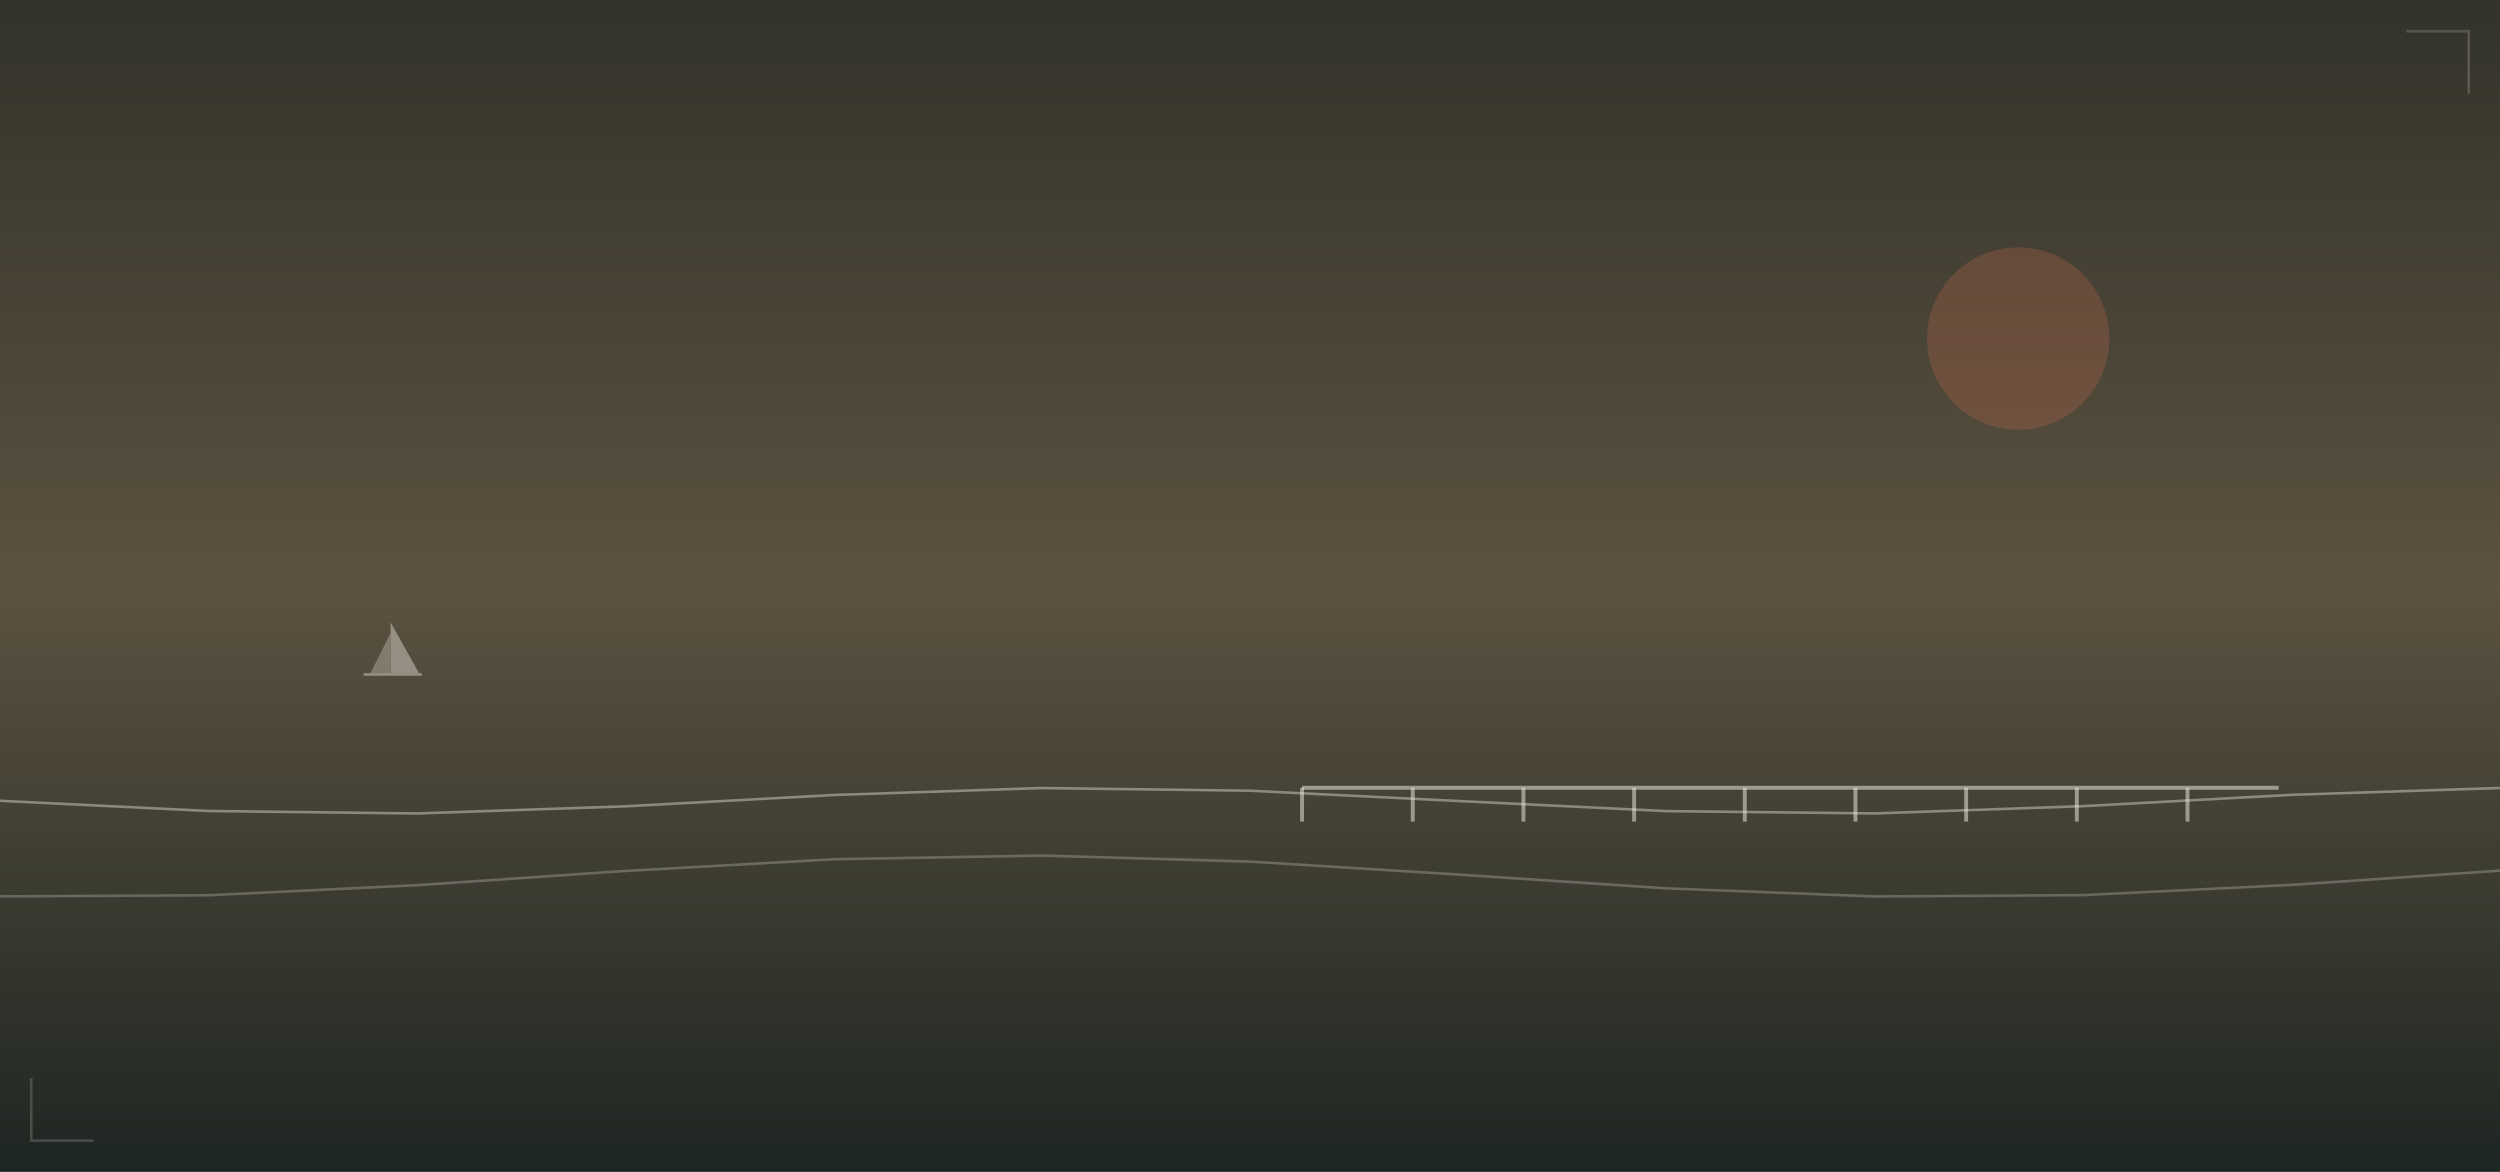
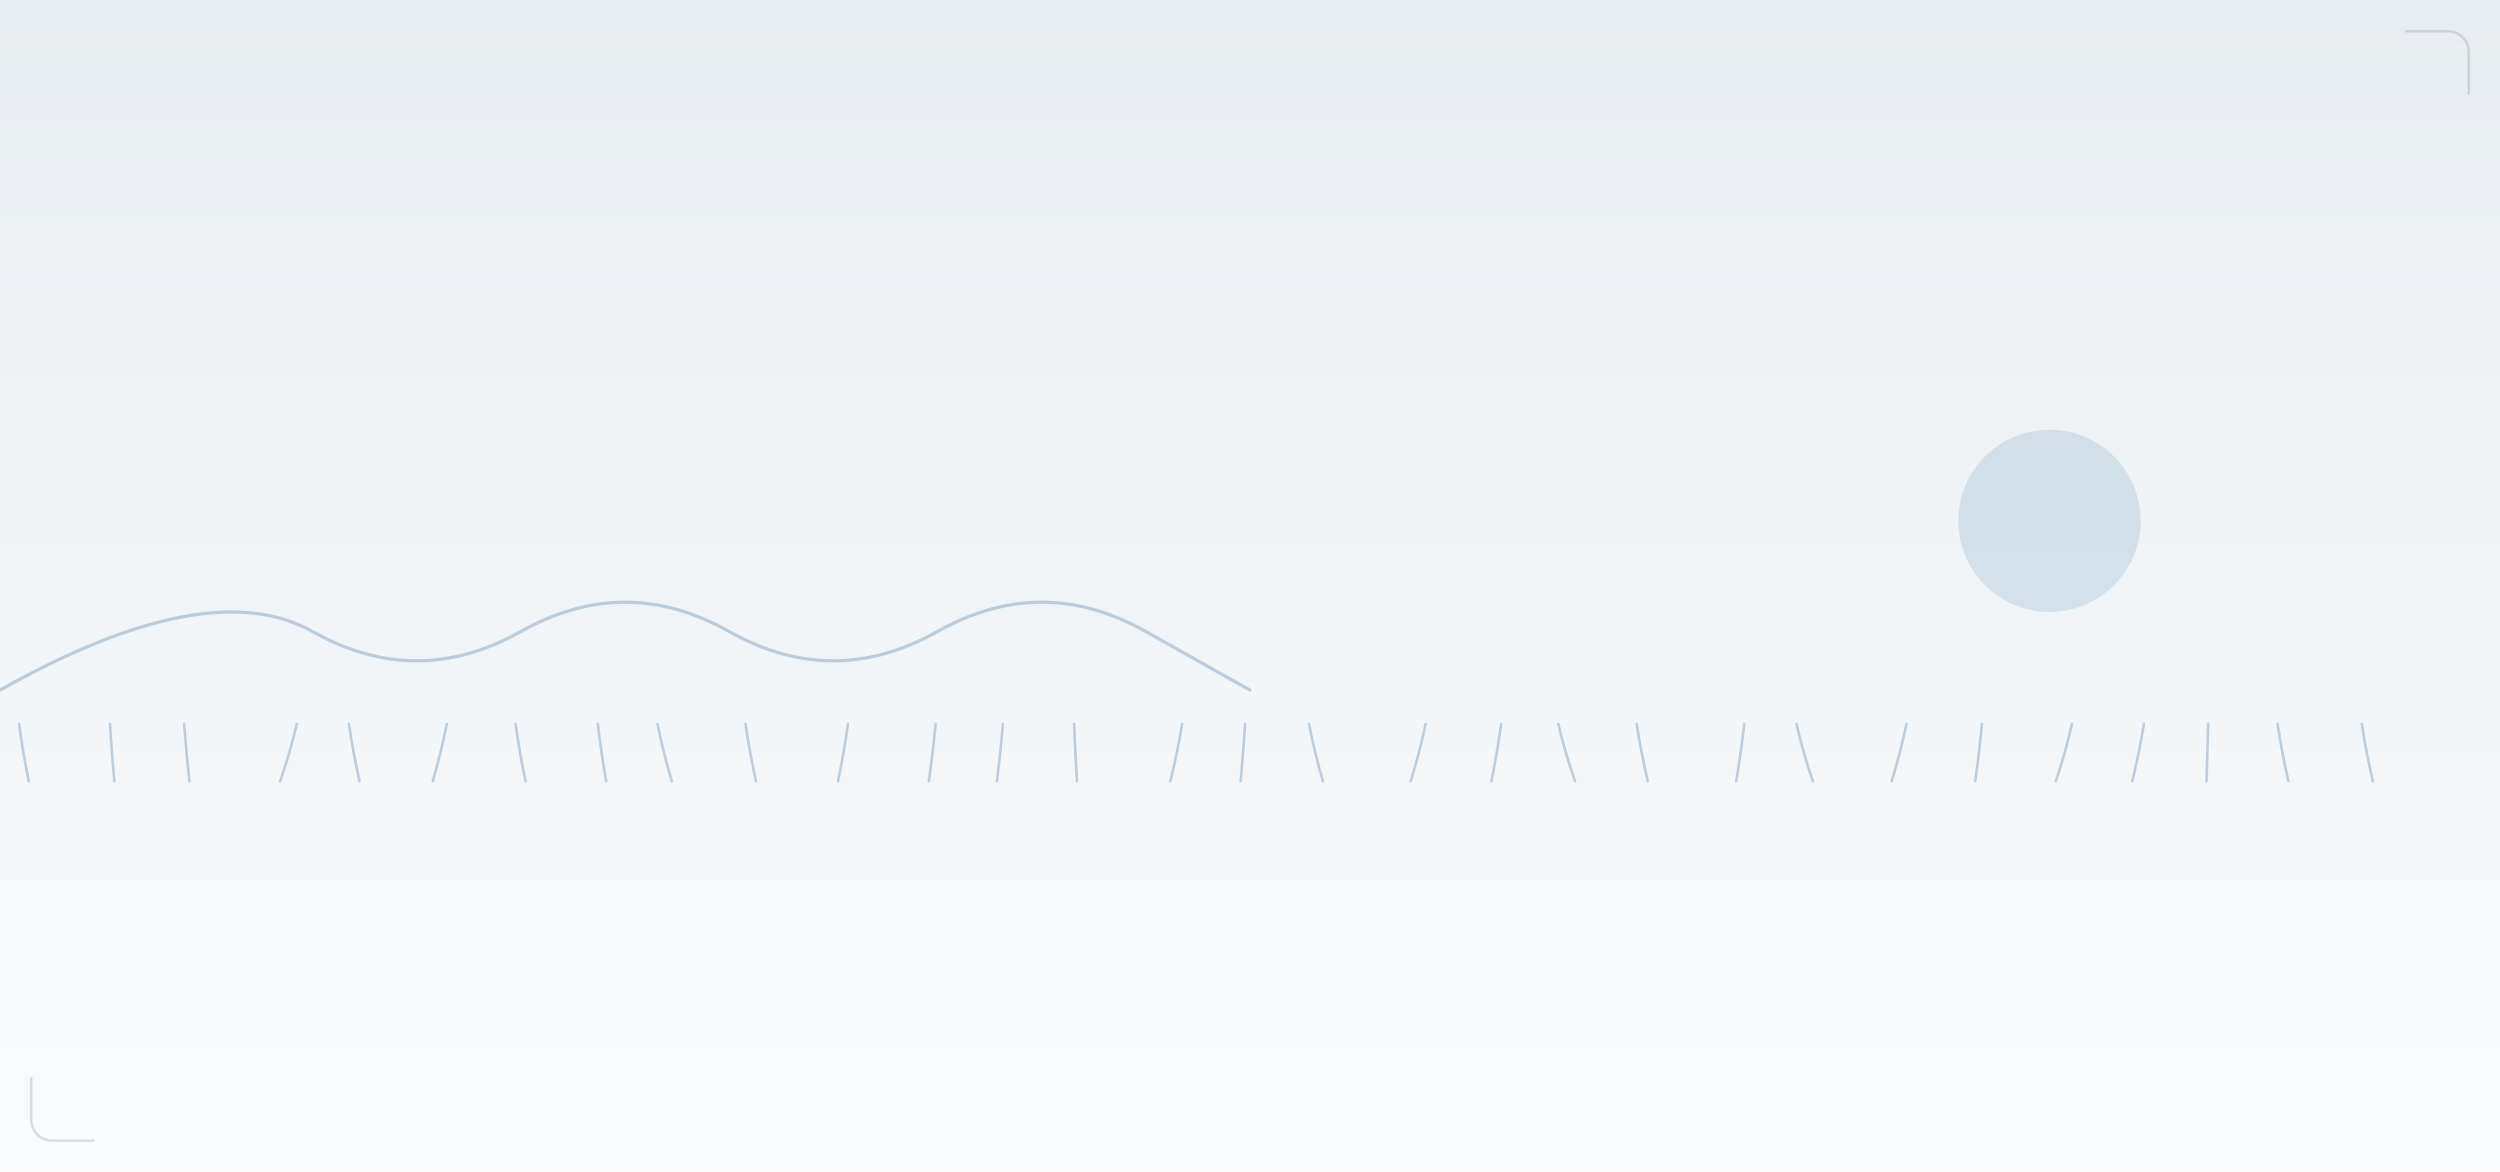
<svg xmlns="http://www.w3.org/2000/svg" viewBox="0 0 1920 900" width="1920" height="900" role="img" aria-label="shady-side-hero">
  <defs>
-     <linearGradient id="cah-shady-side" x1="0" y1="0" x2="0" y2="1">
-       <stop offset="0" stop-color="#33332a" stop-opacity="1" />
-       <stop offset="0.5" stop-color="#5c5240" stop-opacity="1" />
-       <stop offset="1" stop-color="#1E2622" stop-opacity="1" />
+     <linearGradient id="g21" x1="0" y1="0" x2="0" y2="1">
+       <stop offset="0" stop-color="#E8EDF1" stop-opacity="1" />
+       <stop offset="1" stop-color="#FAFBFC" stop-opacity="1" />
    </linearGradient>
  </defs>
-   <rect width="1920" height="900" fill="url(#cah-shady-side)" />
-   <path d="M0,615 L160,622.83 L320,624.74 L480,619.27 L640,610.57 L800,605.22 L960,607.27 L1120,615.17 L1280,622.94 L1440,624.7 L1600,619.12 L1760,610.42 L1920,605.19" fill="none" stroke="#F6F2EA" stroke-opacity="0.4" stroke-width="2" stroke-linecap="round" />
-   <path d="M0,688.42 L160,687.55 L320,679.84 L480,668.91 L640,659.91 L800,657.06 L960,661.71 L1120,671.67 L1280,682.26 L1440,688.49 L1600,687.43 L1760,679.59 L1920,668.65" fill="none" stroke="#F6F2EA" stroke-opacity="0.25" stroke-width="2" stroke-linecap="round" />
-   <line x1="1000" y1="605" x2="1750" y2="605" stroke="#F6F2EA" stroke-opacity="0.5" stroke-width="3" />
-   <line x1="1000" y1="605" x2="1000" y2="631" stroke="#F6F2EA" stroke-opacity="0.5" stroke-width="3" />
-   <line x1="1085" y1="605" x2="1085" y2="631" stroke="#F6F2EA" stroke-opacity="0.5" stroke-width="3" />
-   <line x1="1170" y1="605" x2="1170" y2="631" stroke="#F6F2EA" stroke-opacity="0.5" stroke-width="3" />
-   <line x1="1255" y1="605" x2="1255" y2="631" stroke="#F6F2EA" stroke-opacity="0.5" stroke-width="3" />
-   <line x1="1340" y1="605" x2="1340" y2="631" stroke="#F6F2EA" stroke-opacity="0.5" stroke-width="3" />
-   <line x1="1425" y1="605" x2="1425" y2="631" stroke="#F6F2EA" stroke-opacity="0.5" stroke-width="3" />
-   <line x1="1510" y1="605" x2="1510" y2="631" stroke="#F6F2EA" stroke-opacity="0.5" stroke-width="3" />
-   <line x1="1595" y1="605" x2="1595" y2="631" stroke="#F6F2EA" stroke-opacity="0.5" stroke-width="3" />
-   <line x1="1680" y1="605" x2="1680" y2="631" stroke="#F6F2EA" stroke-opacity="0.5" stroke-width="3" />
-   <g transform="translate(300 510) scale(0.8)" opacity="0.4">
-     <path d="M0,-40 L0,10 L28,10 Z" fill="#F6F2EA" />
-     <path d="M0,-30 L-20,10 L0,10 Z" fill="#F6F2EA" fill-opacity="0.7" />
-     <line x1="-26" y1="10" x2="30" y2="10" stroke="#F6F2EA" stroke-width="2.5" />
-   </g>
-   <circle cx="1550" cy="260" r="70" fill="#B5654A" fill-opacity="0.3" />
-   <path d="M24,828 L24,876 L72,876" fill="none" stroke="#F6F2EA" stroke-opacity="0.18" stroke-width="2" />
-   <path d="M1848,24 L1896,24 L1896,72" fill="none" stroke="#F6F2EA" stroke-opacity="0.18" stroke-width="2" />
+   <rect width="1920" height="900" fill="url(#g21)" />
+   <path d="M22.12,600 Q17.62,578 14.62,556" fill="none" stroke="#6C90B0" stroke-opacity="0.4" stroke-width="2" stroke-linecap="round" />
+   <path d="M87.8,600 Q85.79,578 84.45,556" fill="none" stroke="#6C90B0" stroke-opacity="0.4" stroke-width="2" stroke-linecap="round" />
+   <path d="M145.49,600 Q143.04,578 141.41,556" fill="none" stroke="#6C90B0" stroke-opacity="0.4" stroke-width="2" stroke-linecap="round" />
+   <path d="M215.16,600 Q222.81,578 227.9,556" fill="none" stroke="#6C90B0" stroke-opacity="0.4" stroke-width="2" stroke-linecap="round" />
+   <path d="M276.06,600 Q271.21,578 267.98,556" fill="none" stroke="#6C90B0" stroke-opacity="0.4" stroke-width="2" stroke-linecap="round" />
+   <path d="M332.33,600 Q338.79,578 343.1,556" fill="none" stroke="#6C90B0" stroke-opacity="0.4" stroke-width="2" stroke-linecap="round" />
+   <path d="M403.6,600 Q399.01,578 395.95,556" fill="none" stroke="#6C90B0" stroke-opacity="0.4" stroke-width="2" stroke-linecap="round" />
+   <path d="M465.56,600 Q461.69,578 459.12,556" fill="none" stroke="#6C90B0" stroke-opacity="0.4" stroke-width="2" stroke-linecap="round" />
+   <path d="M516.01,600 Q509.37,578 504.95,556" fill="none" stroke="#6C90B0" stroke-opacity="0.4" stroke-width="2" stroke-linecap="round" />
+   <path d="M580.59,600 Q575.76,578 572.54,556" fill="none" stroke="#6C90B0" stroke-opacity="0.4" stroke-width="2" stroke-linecap="round" />
+   <path d="M643.59,600 Q648.17,578 651.22,556" fill="none" stroke="#6C90B0" stroke-opacity="0.4" stroke-width="2" stroke-linecap="round" />
+   <path d="M713.35,600 Q716.47,578 718.56,556" fill="none" stroke="#6C90B0" stroke-opacity="0.4" stroke-width="2" stroke-linecap="round" />
+   <path d="M765.64,600 Q768.4,578 770.25,556" fill="none" stroke="#6C90B0" stroke-opacity="0.4" stroke-width="2" stroke-linecap="round" />
+   <path d="M827.09,600 Q825.78,578 824.91,556" fill="none" stroke="#6C90B0" stroke-opacity="0.4" stroke-width="2" stroke-linecap="round" />
+   <path d="M898.84,600 Q904.27,578 907.89,556" fill="none" stroke="#6C90B0" stroke-opacity="0.4" stroke-width="2" stroke-linecap="round" />
+   <path d="M952.81,600 Q954.85,578 956.22,556" fill="none" stroke="#6C90B0" stroke-opacity="0.4" stroke-width="2" stroke-linecap="round" />
+   <path d="M1015.99,600 Q1009.6,578 1005.33,556" fill="none" stroke="#6C90B0" stroke-opacity="0.4" stroke-width="2" stroke-linecap="round" />
+   <path d="M1083.39,600 Q1090.27,578 1094.86,556" fill="none" stroke="#6C90B0" stroke-opacity="0.4" stroke-width="2" stroke-linecap="round" />
+   <path d="M1145.38,600 Q1149.89,578 1152.89,556" fill="none" stroke="#6C90B0" stroke-opacity="0.4" stroke-width="2" stroke-linecap="round" />
+   <path d="M1209.65,600 Q1201.91,578 1196.76,556" fill="none" stroke="#6C90B0" stroke-opacity="0.4" stroke-width="2" stroke-linecap="round" />
+   <path d="M1265.48,600 Q1260.36,578 1256.94,556" fill="none" stroke="#6C90B0" stroke-opacity="0.4" stroke-width="2" stroke-linecap="round" />
+   <path d="M1333.38,600 Q1337.09,578 1339.57,556" fill="none" stroke="#6C90B0" stroke-opacity="0.4" stroke-width="2" stroke-linecap="round" />
+   <path d="M1392.23,600 Q1384.71,578 1379.7,556" fill="none" stroke="#6C90B0" stroke-opacity="0.4" stroke-width="2" stroke-linecap="round" />
+   <path d="M1452.78,600 Q1459.63,578 1464.2,556" fill="none" stroke="#6C90B0" stroke-opacity="0.4" stroke-width="2" stroke-linecap="round" />
+   <path d="M1516.98,600 Q1520.07,578 1522.13,556" fill="none" stroke="#6C90B0" stroke-opacity="0.4" stroke-width="2" stroke-linecap="round" />
+   <path d="M1578.88,600 Q1586.31,578 1591.27,556" fill="none" stroke="#6C90B0" stroke-opacity="0.4" stroke-width="2" stroke-linecap="round" />
+   <path d="M1637.59,600 Q1642.94,578 1646.5,556" fill="none" stroke="#6C90B0" stroke-opacity="0.4" stroke-width="2" stroke-linecap="round" />
+   <path d="M1694.58,600 Q1695.34,578 1695.84,556" fill="none" stroke="#6C90B0" stroke-opacity="0.4" stroke-width="2" stroke-linecap="round" />
+   <path d="M1757.46,600 Q1752.49,578 1749.18,556" fill="none" stroke="#6C90B0" stroke-opacity="0.4" stroke-width="2" stroke-linecap="round" />
+   <path d="M1822.35,600 Q1817.27,578 1813.88,556" fill="none" stroke="#6C90B0" stroke-opacity="0.4" stroke-width="2" stroke-linecap="round" />
+   <path d="M0,530 Q160,440 240,485 Q320,530 400,485 Q480,440 560,485 Q640,530 720,485 Q800,440 880,485 Q960,530 960,530" fill="none" stroke="#6C90B0" stroke-opacity="0.4" stroke-width="2.5" stroke-linecap="round" />
+   <circle cx="1574" cy="400" r="70" fill="#A9C4D8" fill-opacity="0.4" />
+   <path d="M24,828 L24,860 A16,16 0 0 0 40,876 L72,876" fill="none" stroke="#6B7480" stroke-opacity="0.22" stroke-width="2" stroke-linecap="round" />
+   <path d="M1848,24 L1880,24 A16,16 0 0 1 1896,40 L1896,72" fill="none" stroke="#6B7480" stroke-opacity="0.22" stroke-width="2" stroke-linecap="round" />
</svg>
